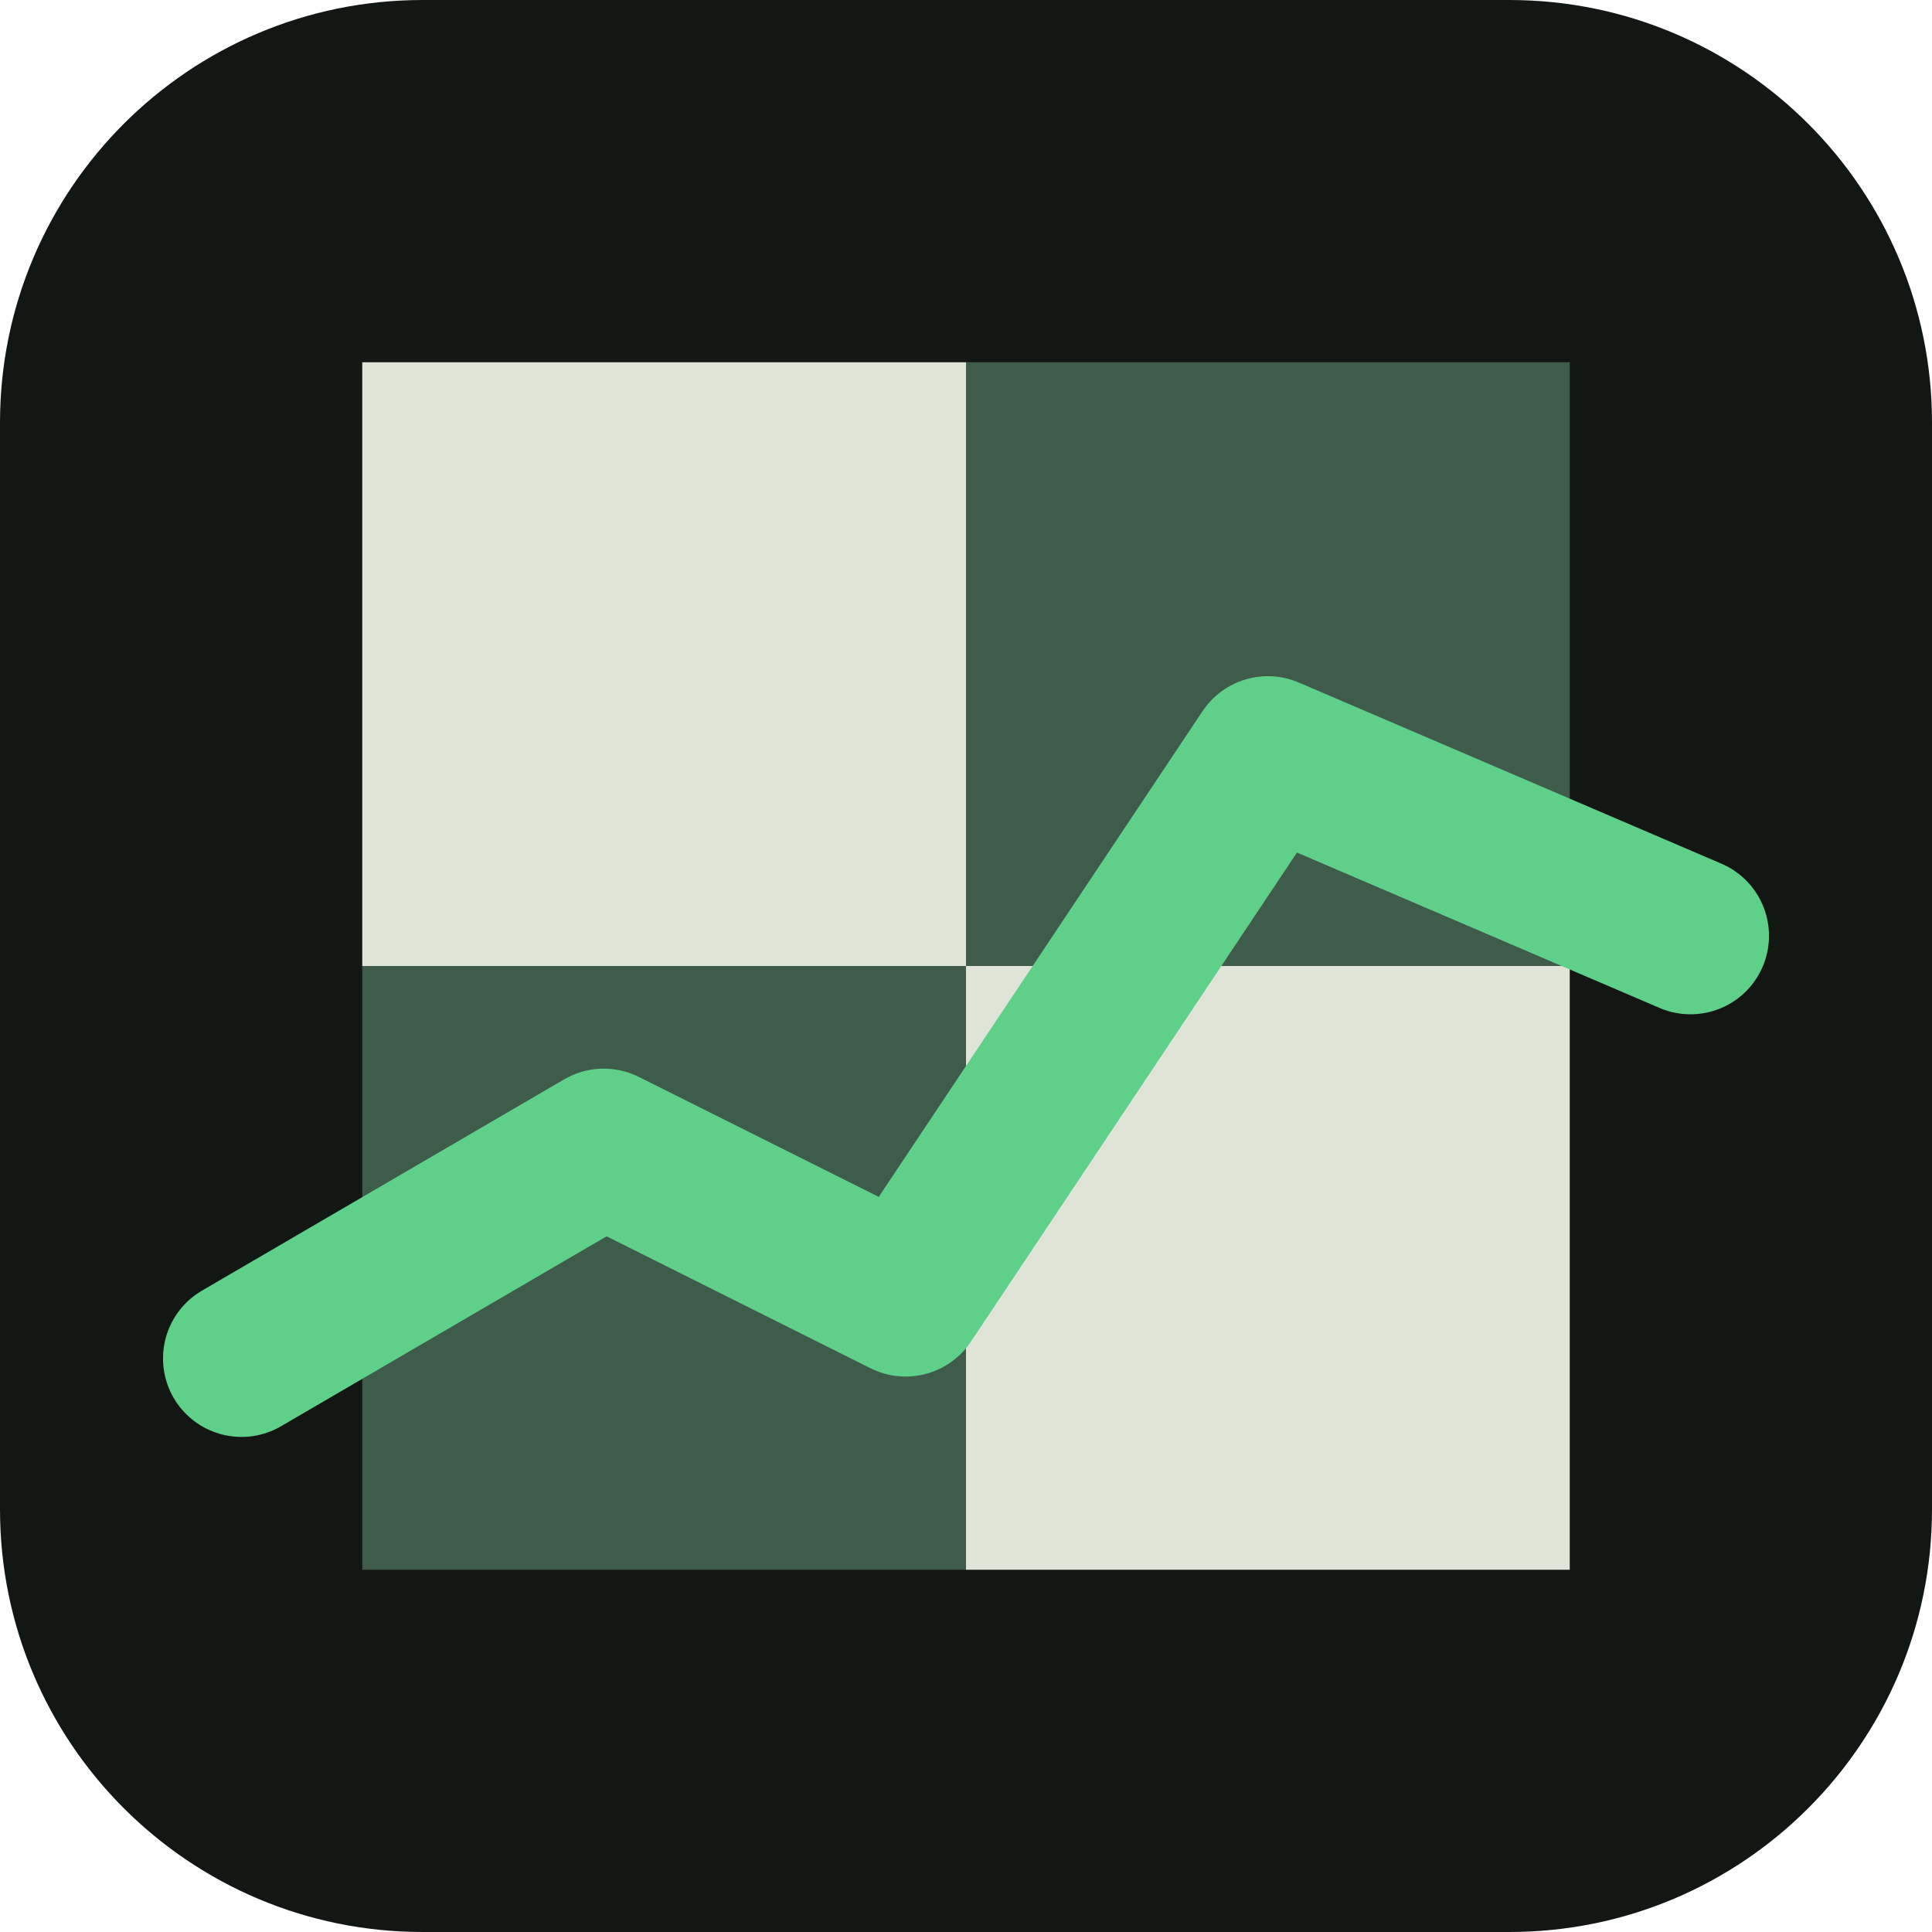
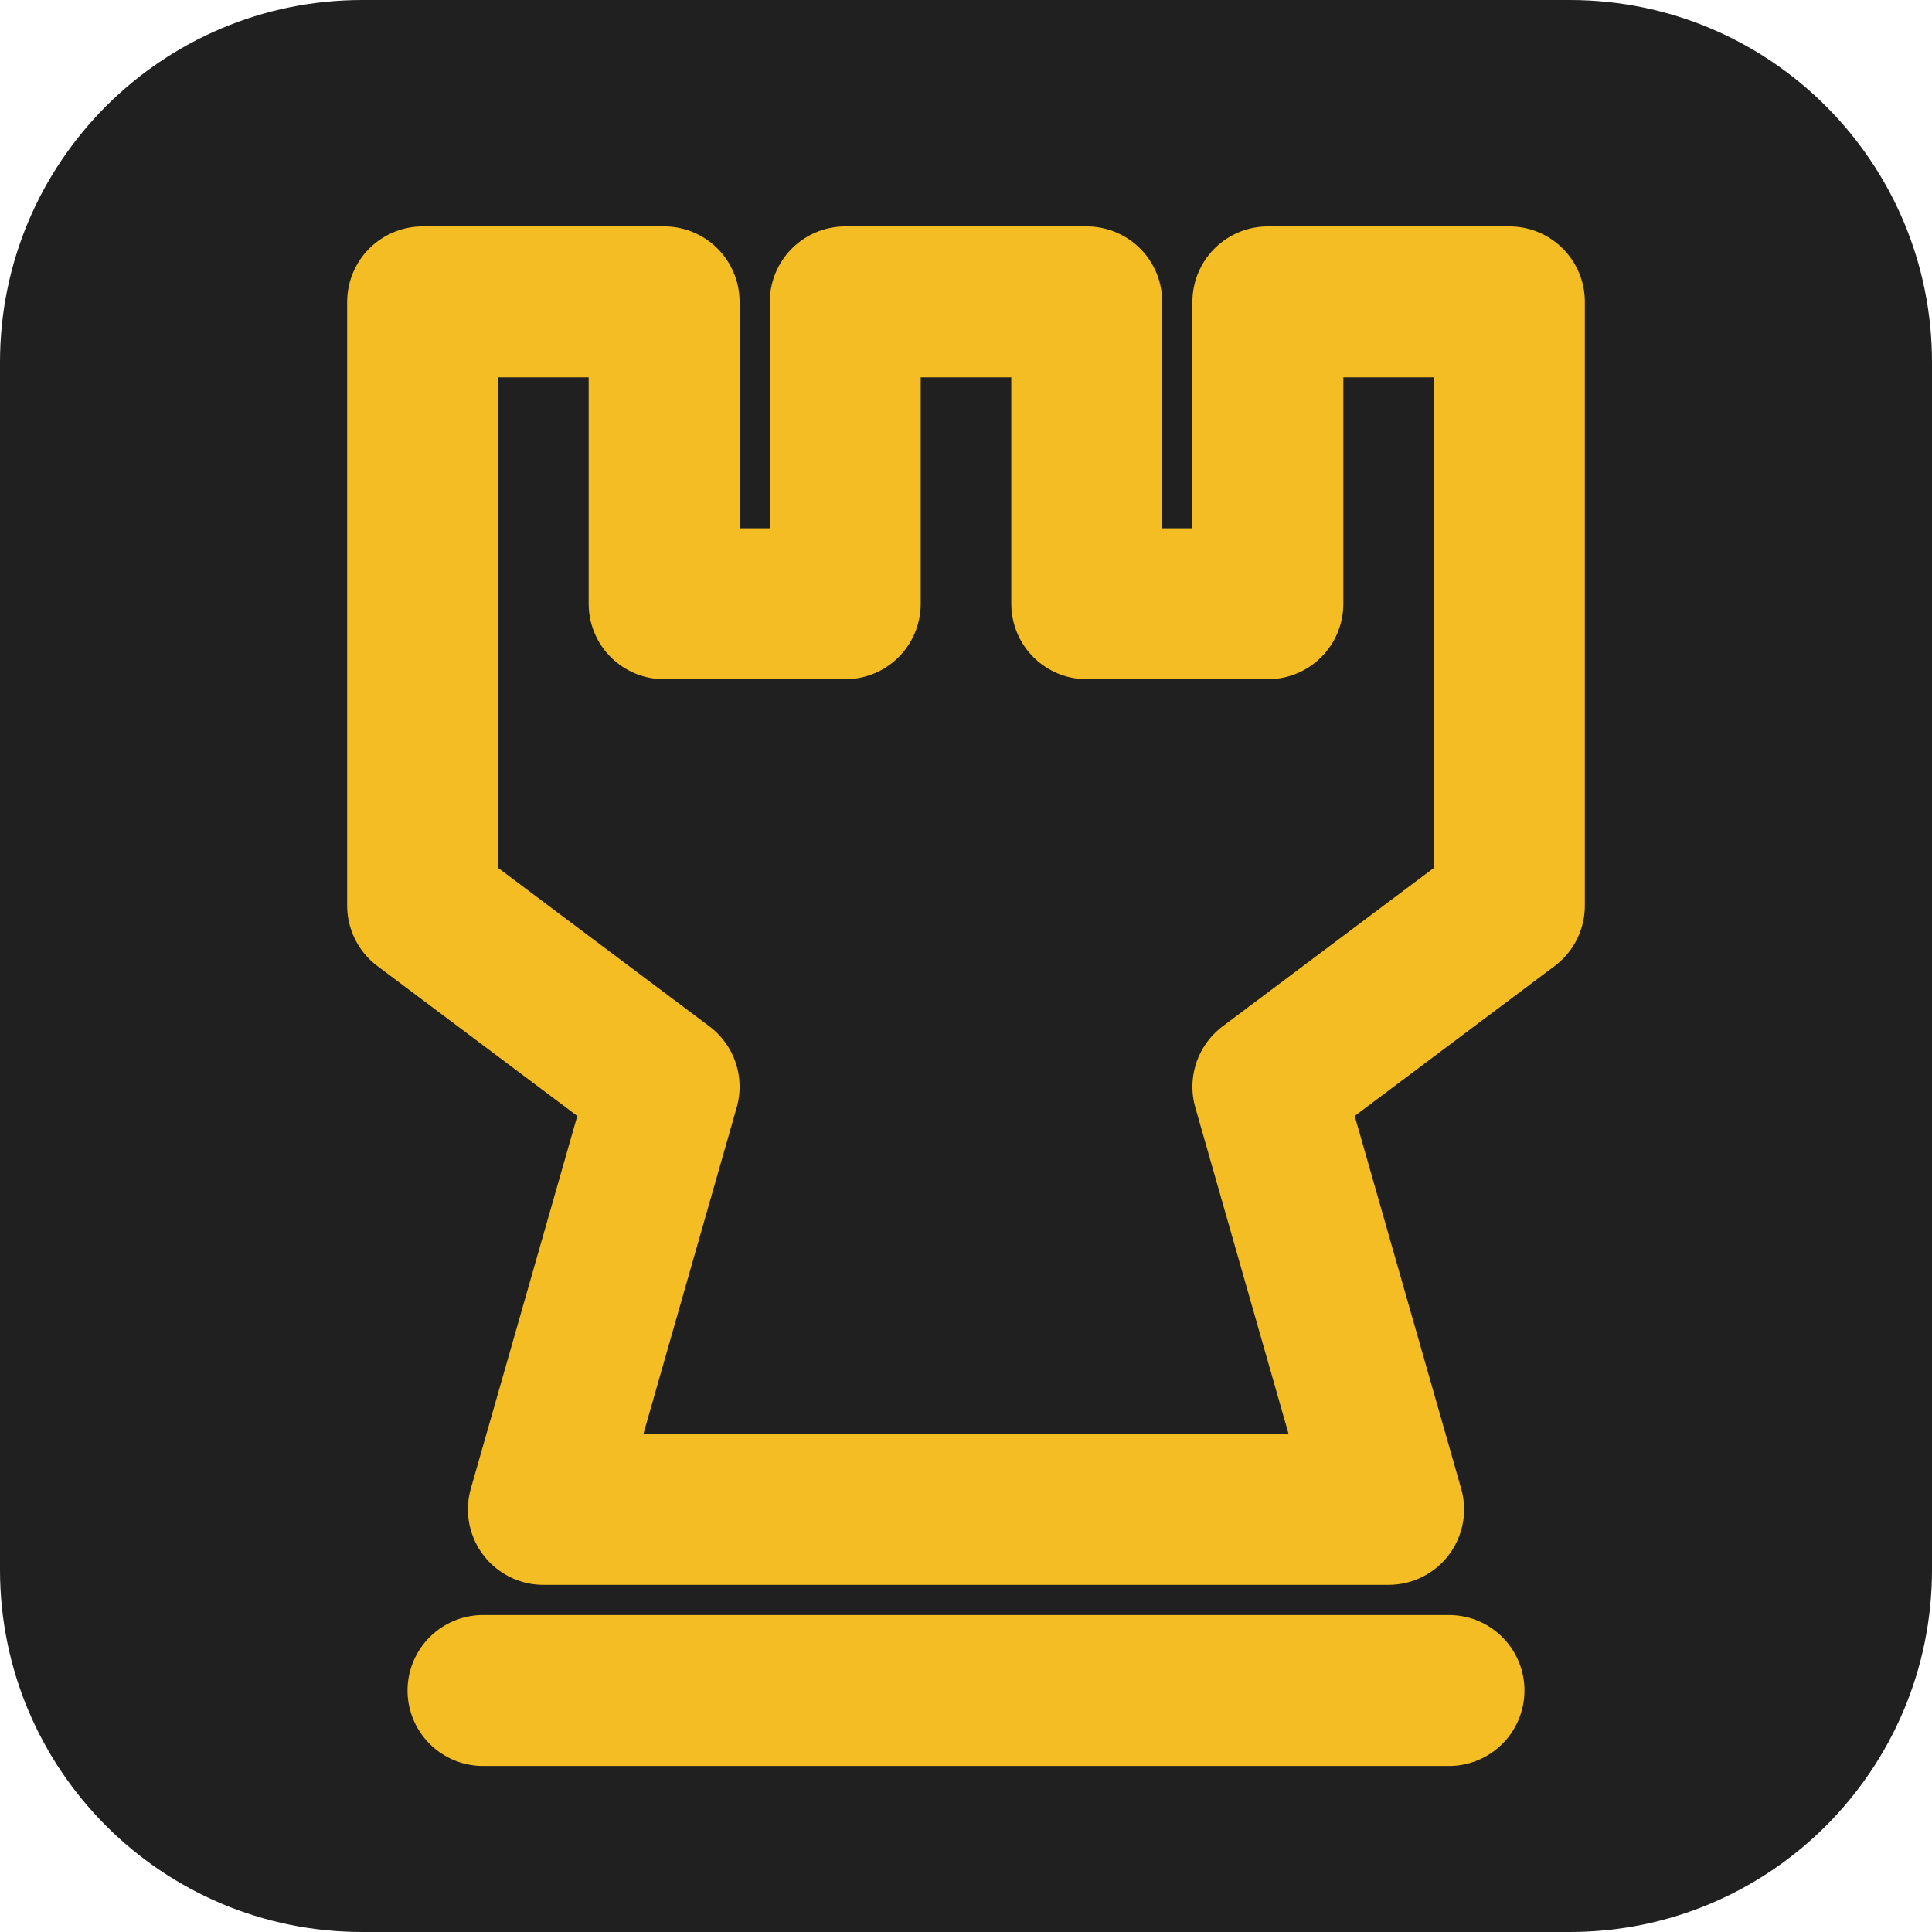
<svg xmlns="http://www.w3.org/2000/svg" viewBox="0 0 32 32">
-   <rect width="32" height="32" rx="7" fill="#121714" />
-   <rect x="6" y="6" width="10" height="10" fill="#dfe4d7" />
-   <rect x="16" y="6" width="10" height="10" fill="#3f5c4b" />
-   <rect x="6" y="16" width="10" height="10" fill="#3f5c4b" />
-   <rect x="16" y="16" width="10" height="10" fill="#dfe4d7" />
-   <path d="M4 22.5 10 19l5 2.5 6-9 7 3" fill="none" stroke="#5fd08a" stroke-width="2.6" stroke-linecap="round" stroke-linejoin="round" />
+   <rect width="32" height="32" rx="6" fill="#202020" />
+   <path d="M7 5h4v5h3V5h4v5h3V5h4v10l-4 3 2 7H9l2-7-4-3V5Zm1 23h16" fill="none" stroke="#f4bd24" stroke-width="2.5" stroke-linecap="round" stroke-linejoin="round" />
</svg>
